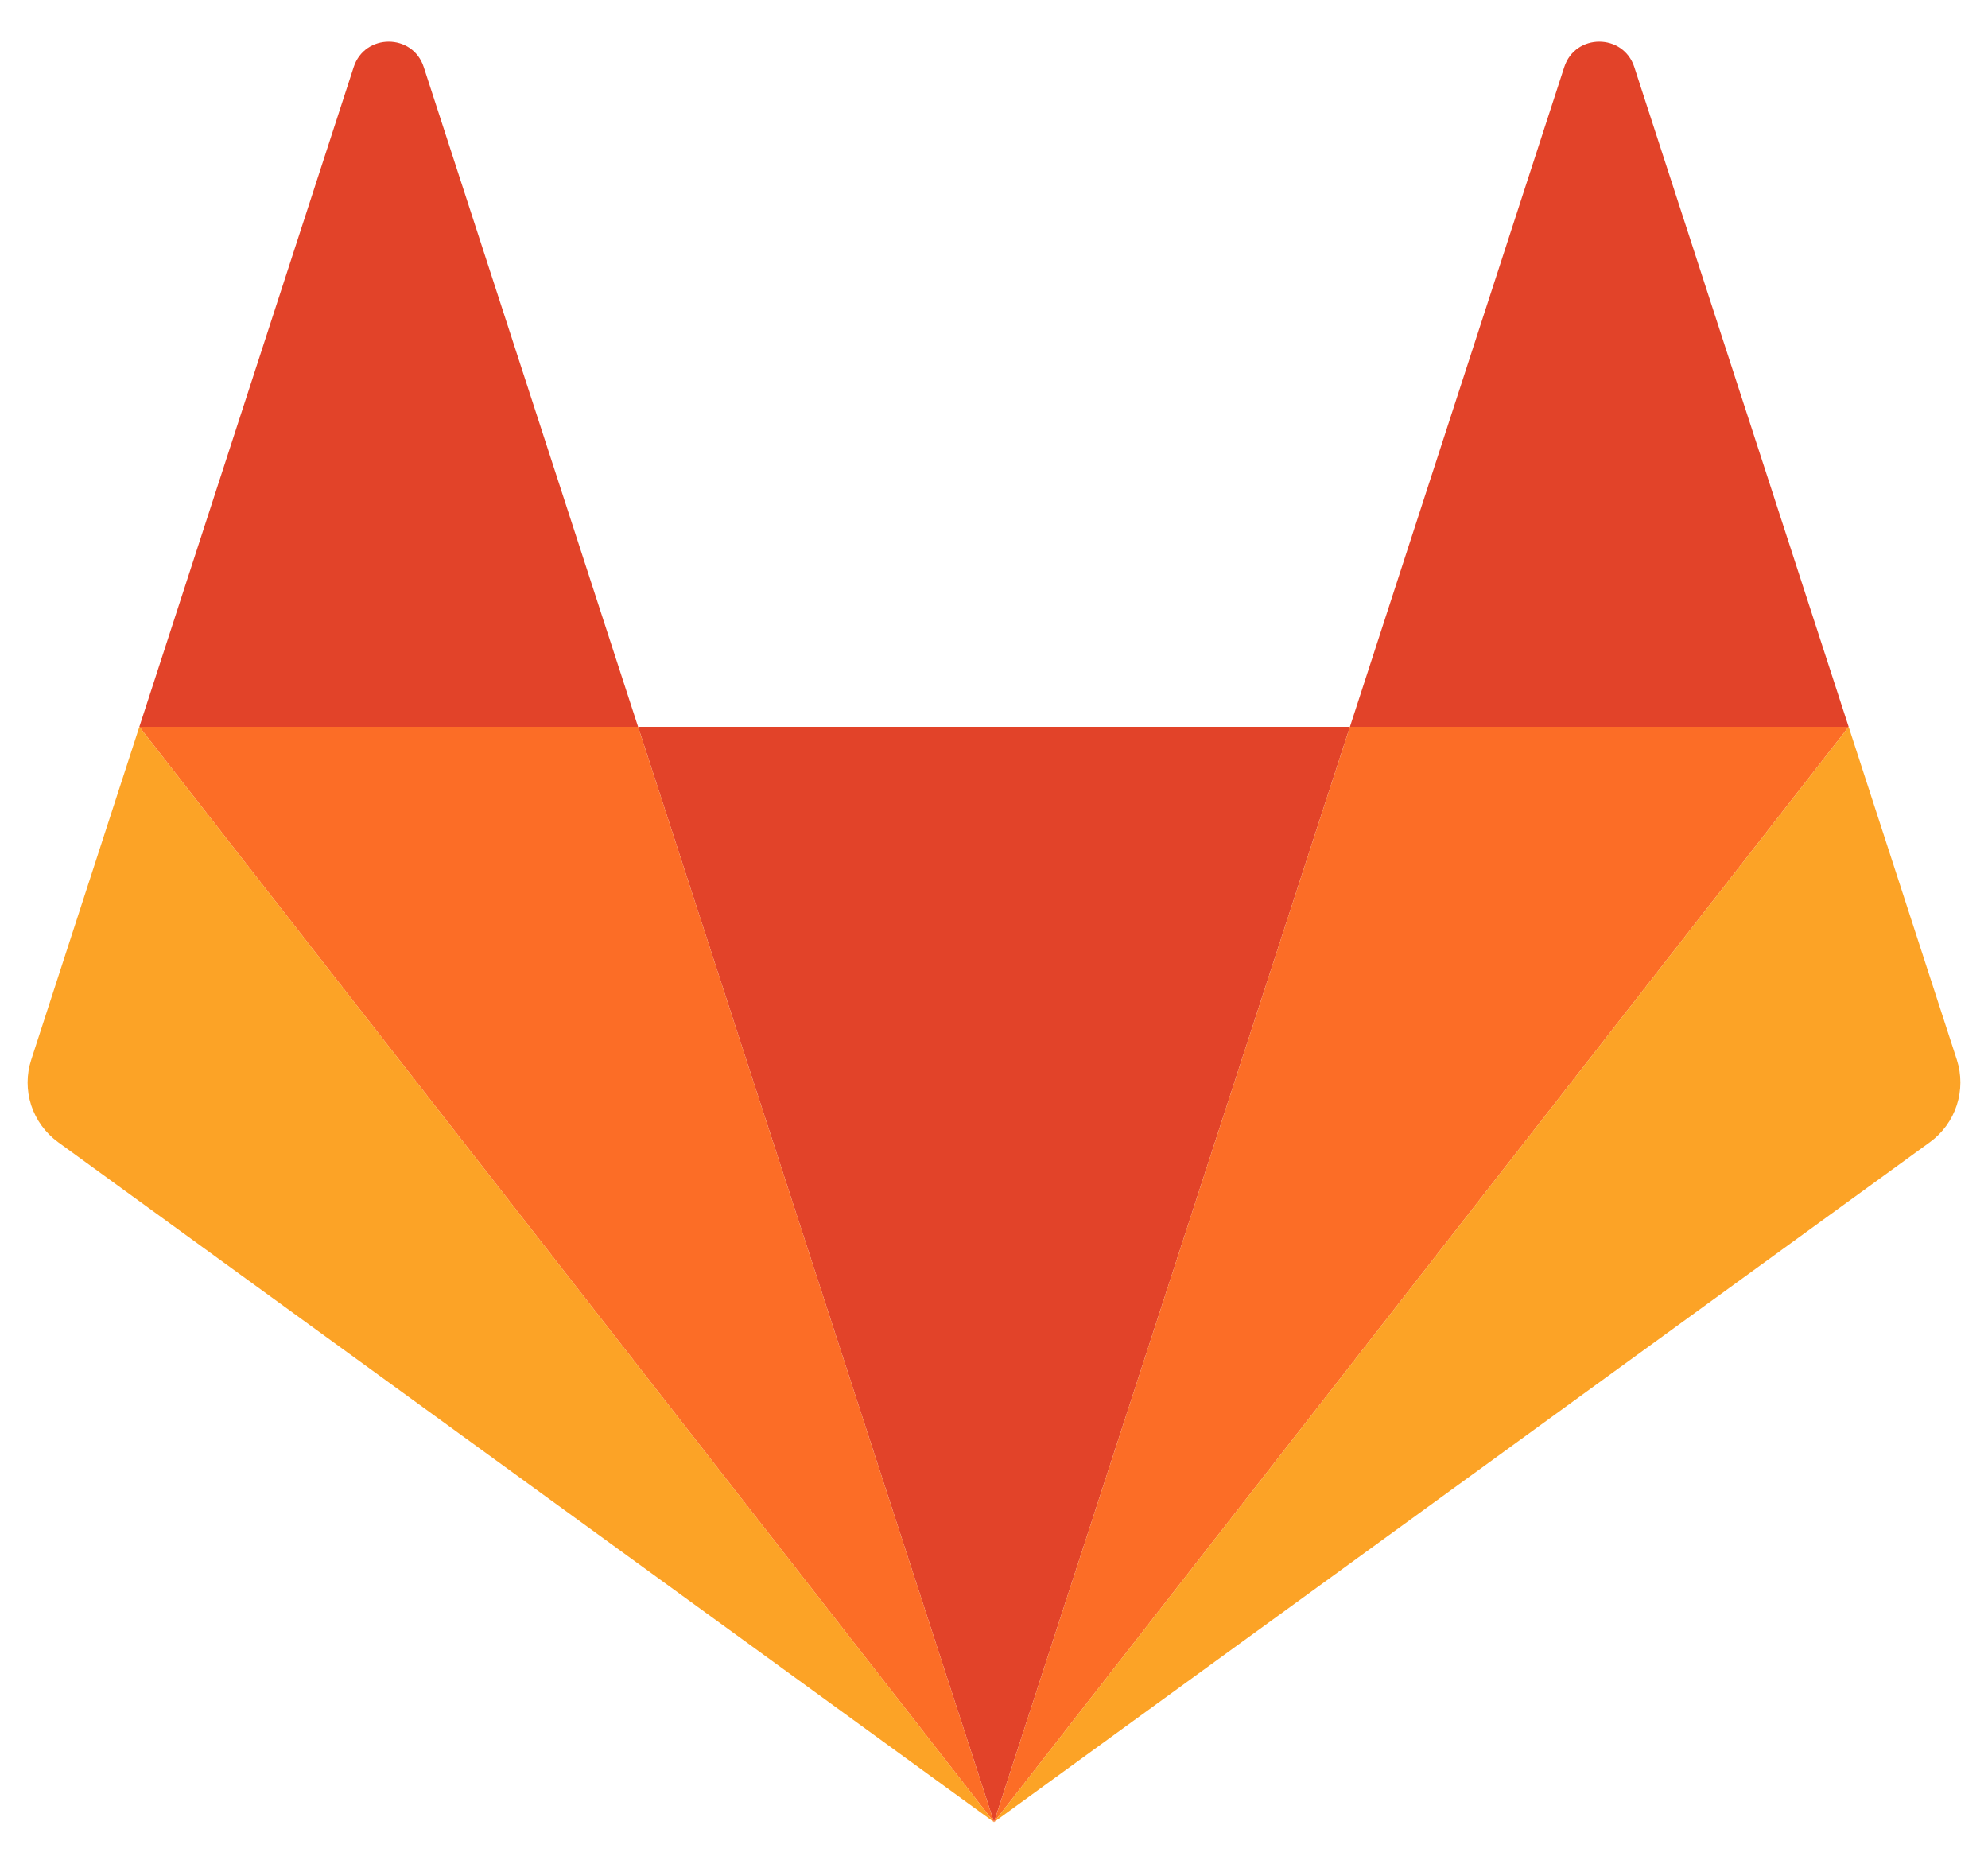
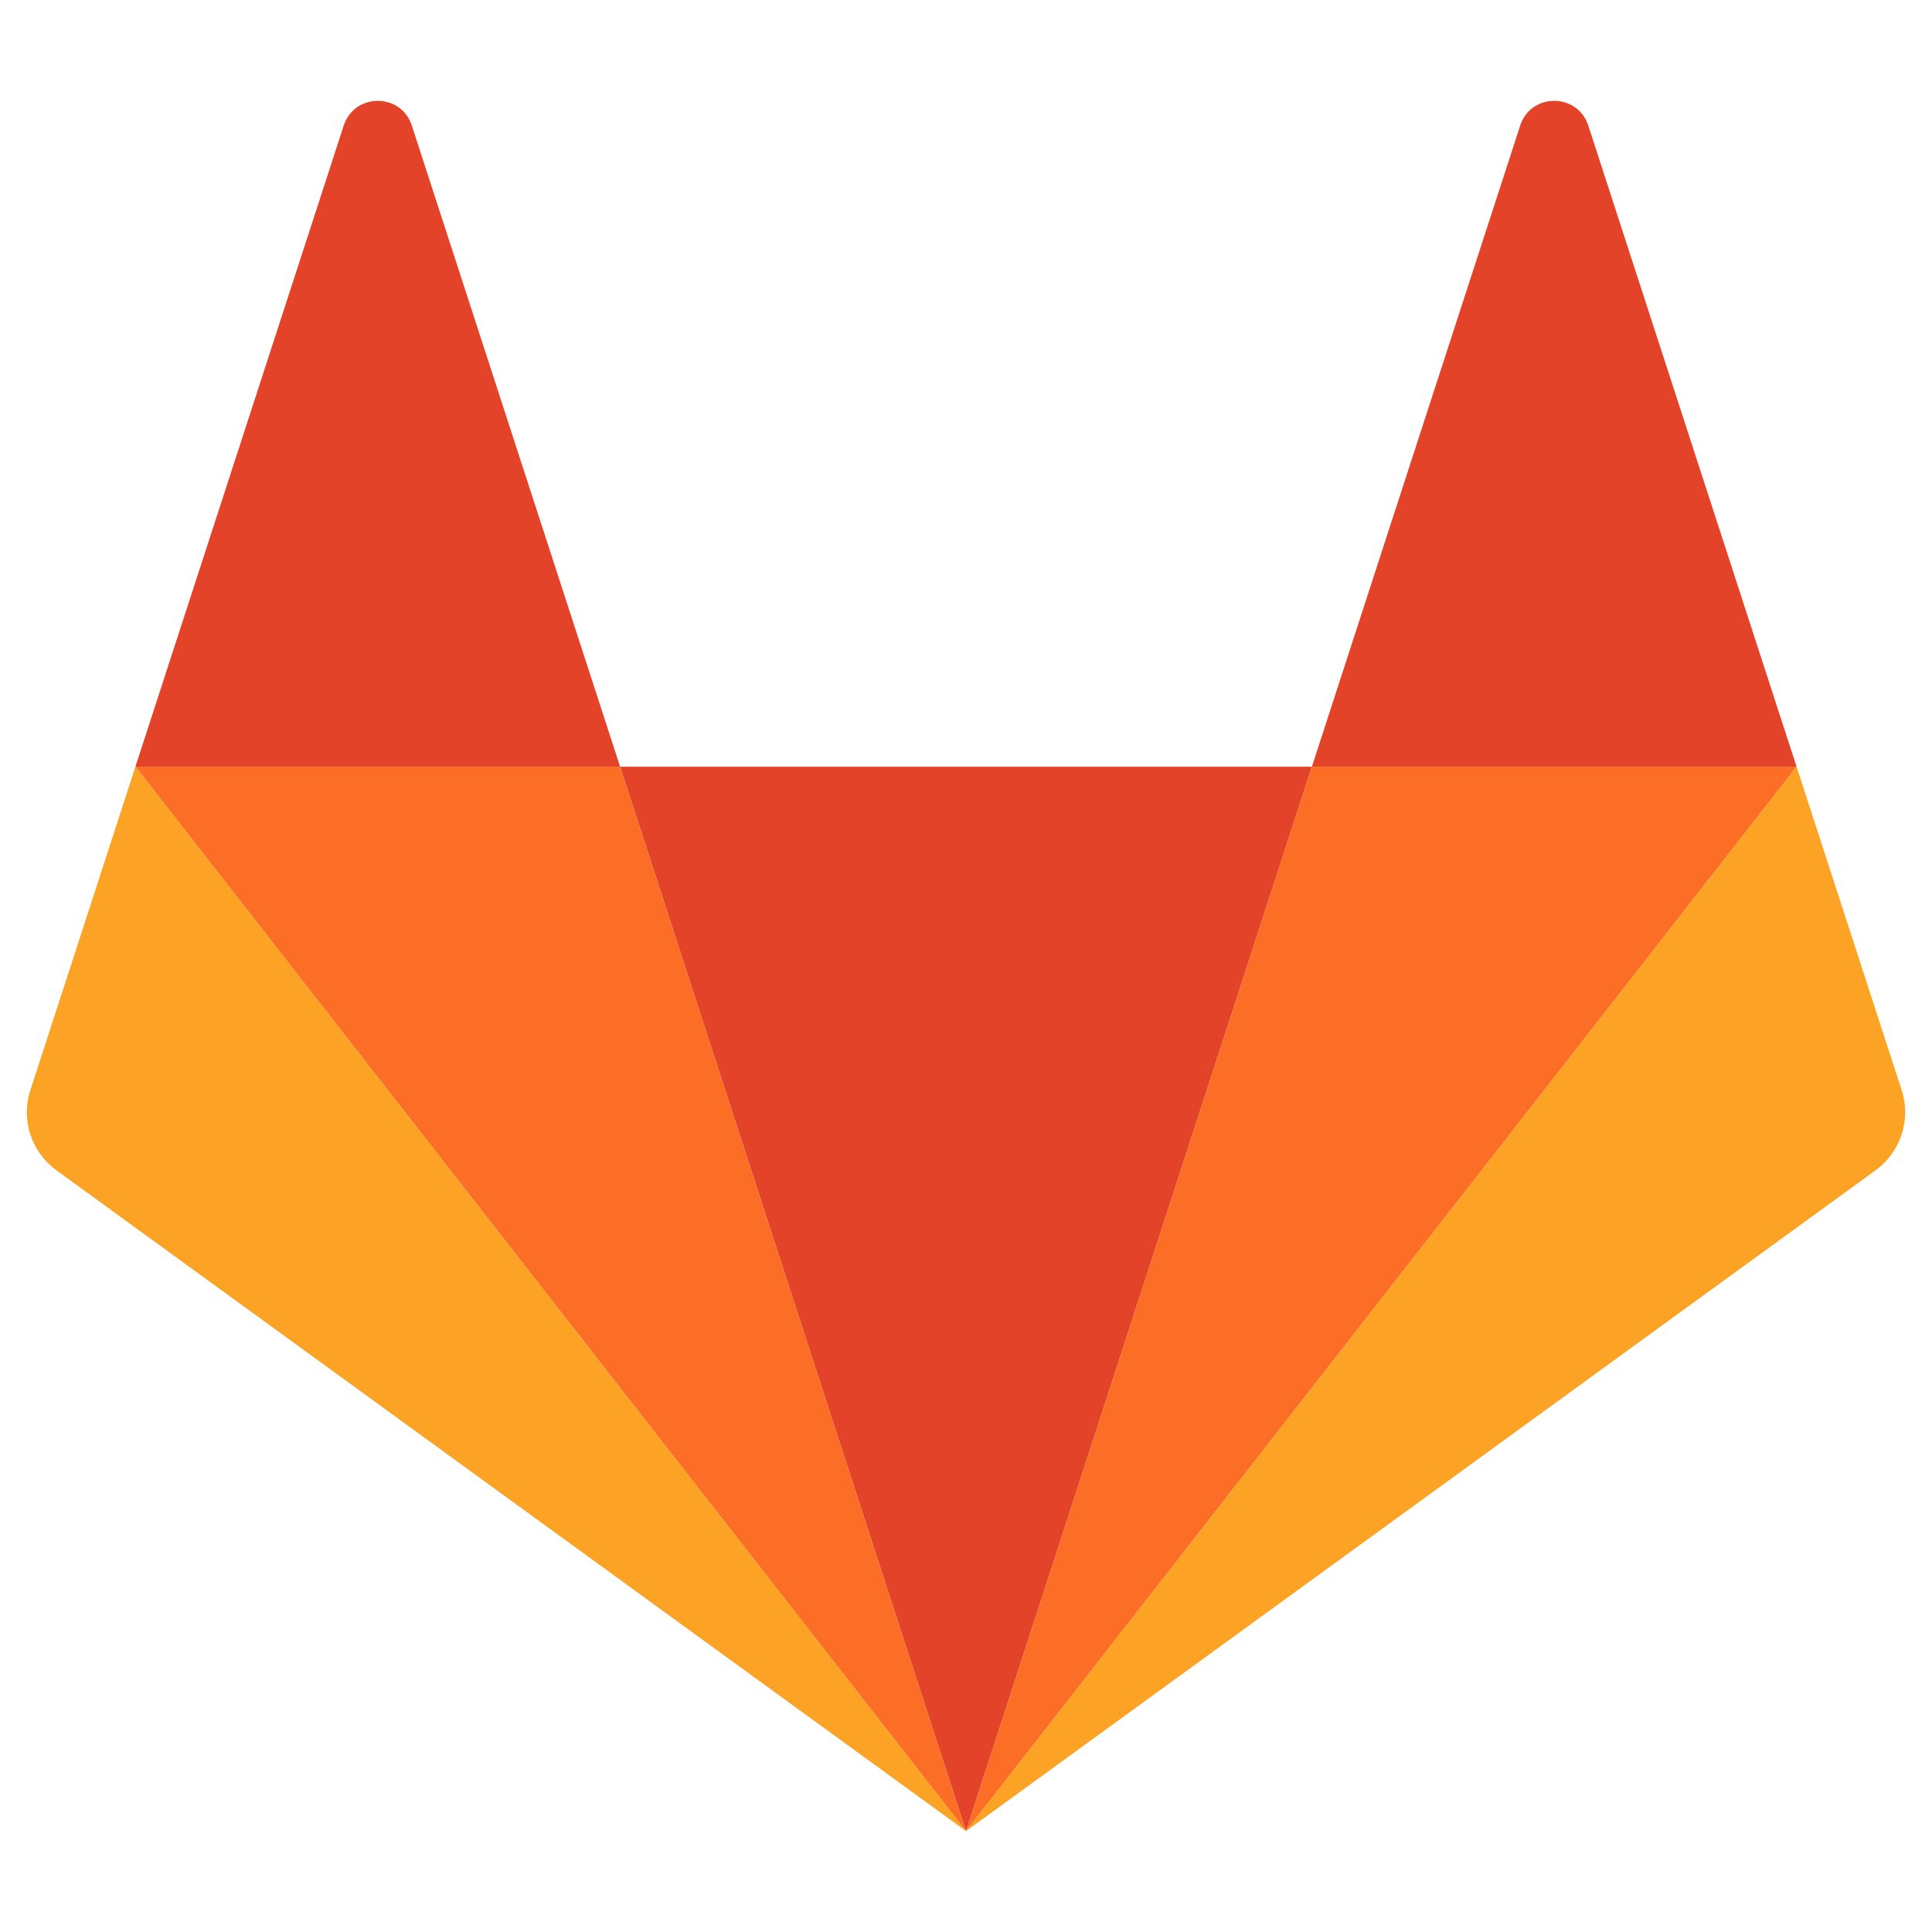
- <svg xmlns="http://www.w3.org/2000/svg" width="32" height="30" viewBox="0 0 32 30" fill="none">
+ <svg xmlns="http://www.w3.org/2000/svg" width="80" height="80" viewBox="0 0 32 30" fill="none">
  <path d="M16 29.329L21.729 11.699H10.271L16 29.329H16Z" fill="#E24329" />
  <path d="M16 29.329L10.271 11.699H2.243L16 29.329Z" fill="#FC6D26" />
  <path d="M2.243 11.699L0.503 17.057C0.425 17.295 0.425 17.552 0.502 17.79C0.58 18.028 0.731 18.235 0.933 18.383L16 29.329L2.243 11.699L2.243 11.699Z" fill="#FCA326" />
  <path d="M2.243 11.699H10.271L6.821 1.08C6.644 0.534 5.871 0.534 5.693 1.08L2.243 11.699Z" fill="#E24329" />
  <path d="M16 29.329L21.729 11.699H29.757L16 29.329H16Z" fill="#FC6D26" />
  <path d="M29.757 11.699L31.498 17.057C31.575 17.295 31.575 17.552 31.497 17.79C31.42 18.028 31.269 18.235 31.067 18.383L16 29.329L29.757 11.699V11.699Z" fill="#FCA326" />
  <path d="M29.757 11.699H21.729L25.179 1.08C25.356 0.534 26.129 0.534 26.307 1.08L29.757 11.699Z" fill="#E24329" />
</svg>
